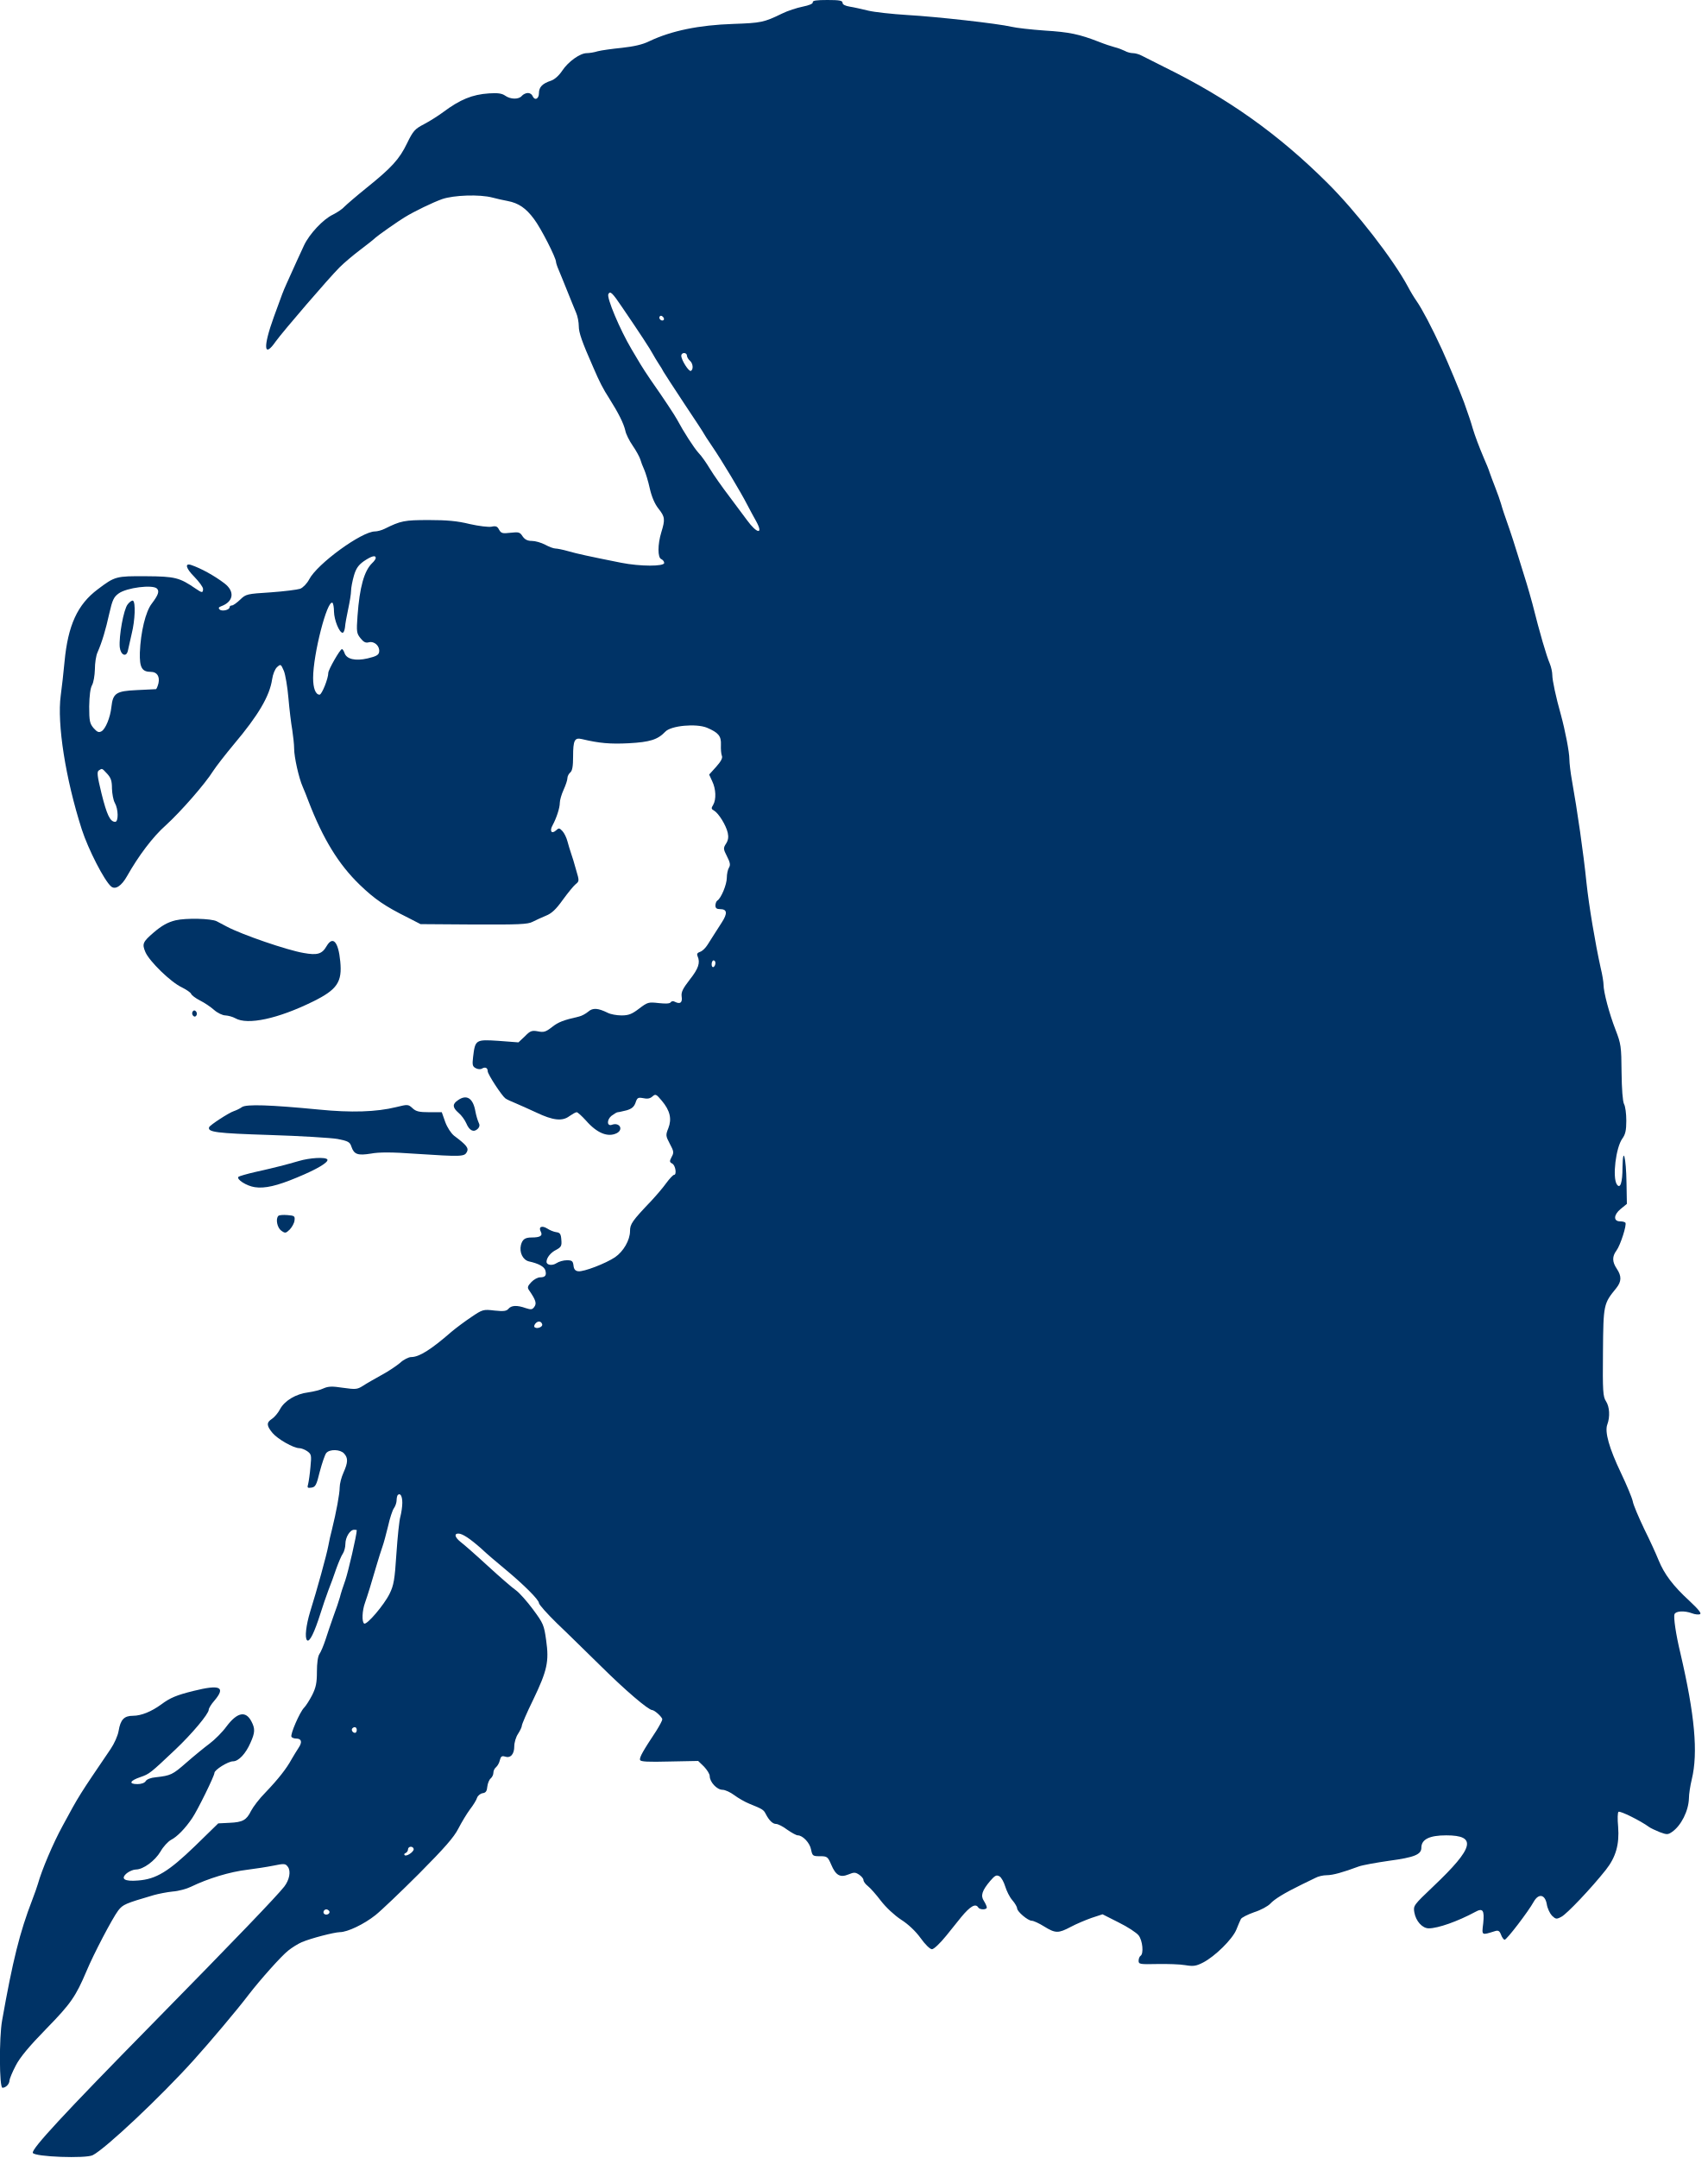
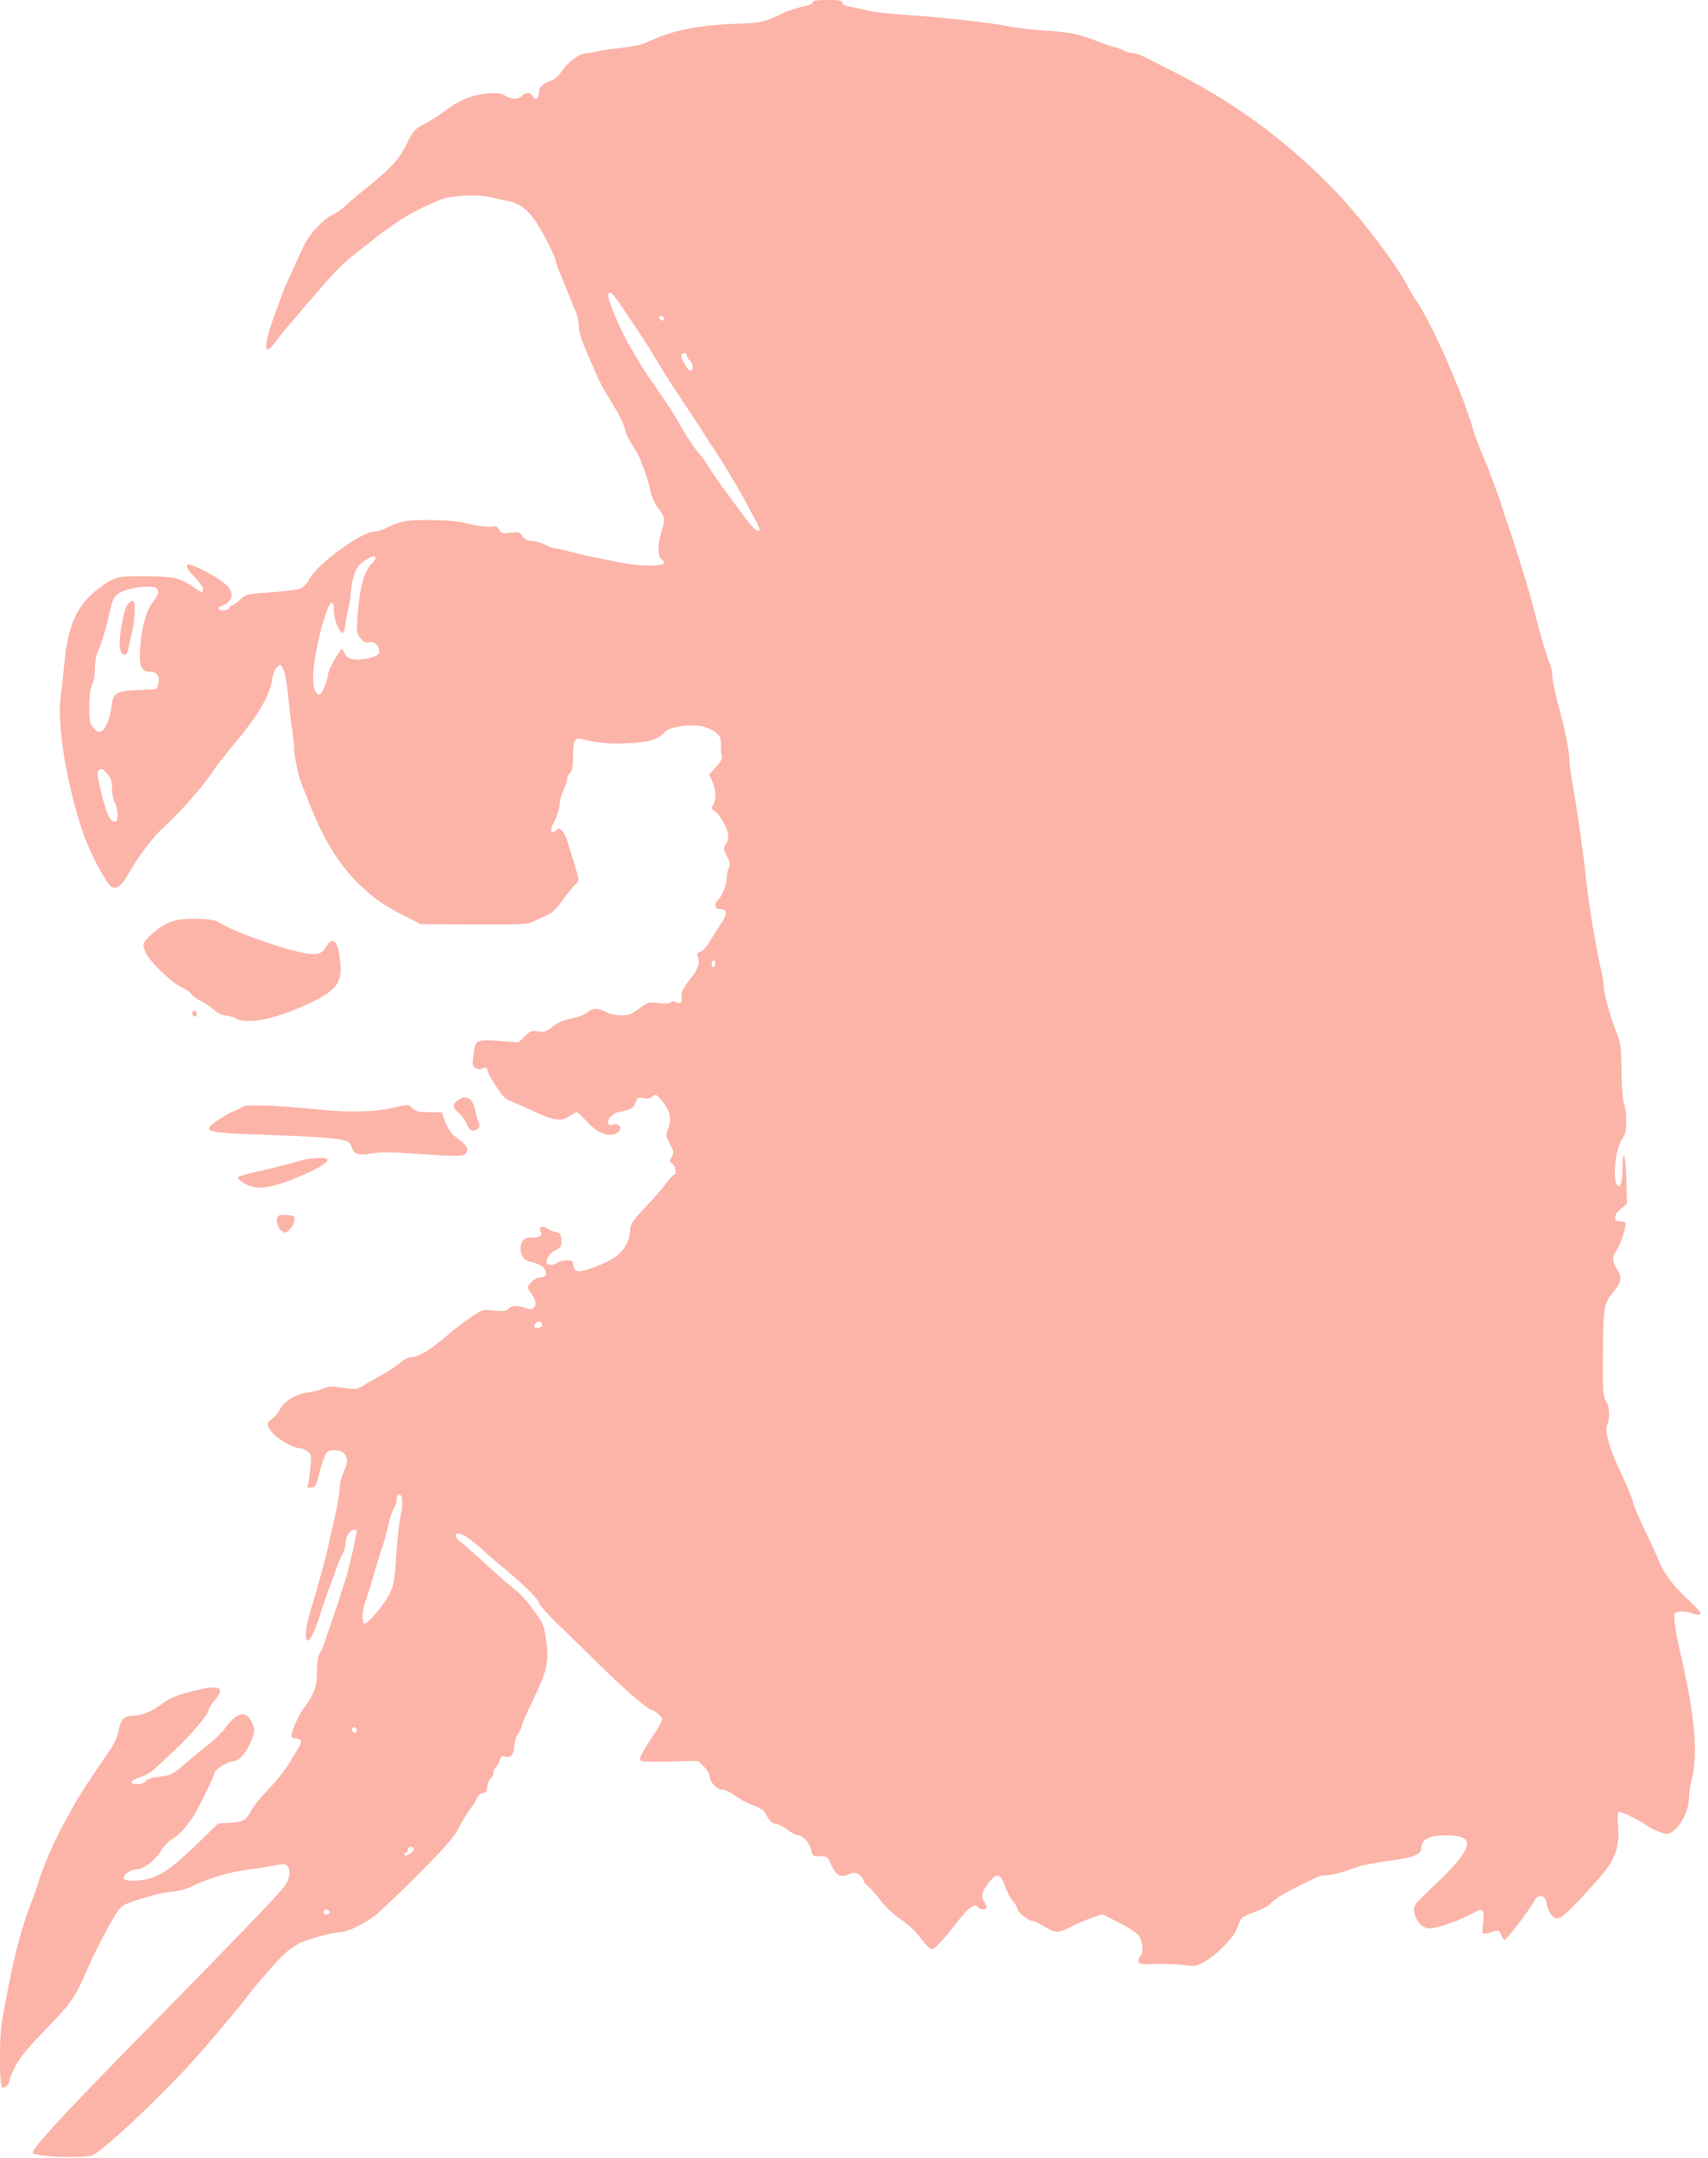
<svg xmlns="http://www.w3.org/2000/svg" version="1.1" id="Layer_1" x="0px" y="0px" viewBox="0 0 900 1137" style="enable-background:new 0 0 900 1137;" xml:space="preserve">
  <style type="text/css">
- 	.st0{fill:#003366;}
+ 	.st0{fill:rgba(252,179,168,1.00);}
</style>
  <path class="st0" d="M428.3,1.2c0.1,0.8-1.9,1.6-5.3,2.3c-3,0.6-8,2.2-11,3.7c-9.4,4.6-11.1,4.9-25.5,5.4  c-18.2,0.6-32.7,3.6-44.3,9.1c-3.6,1.8-8.2,2.8-14.5,3.5c-5,0.5-10.8,1.3-12.7,1.8c-1.9,0.6-4.5,1-5.8,1c-3.5,0-9.7,4.4-12.9,9.2  c-1.7,2.6-4.1,4.7-5.9,5.3c-4.6,1.5-6.4,3.4-6.4,6.6c0,3.1-2.3,4.1-3.4,1.4c-0.3-0.8-1.4-1.5-2.4-1.5c-1.1,0-2.5,0.7-3.2,1.5  c-1.6,2-6,1.9-8.8-0.1c-1.7-1.2-3.9-1.5-8.5-1.2c-8.9,0.6-15.2,3.2-24.2,9.9c-2.7,2-7.3,4.9-10.2,6.4c-4.6,2.4-5.6,3.4-8.8,10  c-4.1,8.5-8.2,12.9-21.5,23.6c-5.2,4.2-10.3,8.6-11.4,9.7c-1,1.2-3.8,3.1-6.2,4.3c-5.1,2.4-12.4,10.2-15.2,16.2  c-1.9,4-5.1,11.1-9.2,20.2c-2,4.5-1.9,4.3-6.7,17.5c-5.8,16-5.3,22,1,12.9c3.9-5.4,27.9-33.3,33.6-39c2.5-2.5,7.5-6.7,11.1-9.4  s7.1-5.5,7.9-6.3c1.3-1.2,11.8-8.6,15.3-10.7c5.2-3.2,15-7.9,19.8-9.6c6.1-2.1,19.7-2.6,26.5-0.8c2.2,0.6,5.8,1.4,8,1.8  c5.8,1.1,9.7,3.8,13.9,9.5c3.6,4.7,11.6,20.4,11.6,22.6c0,0.5,0.6,2.4,1.4,4.2s2.8,6.9,4.6,11.3c1.8,4.4,3.8,9.5,4.6,11.3  c0.8,1.8,1.4,5,1.4,7.1c0,3.3,1.6,8,7.6,21.6c3.3,7.7,5.2,11.4,8.5,16.5c4.8,7.6,7.5,13,8.4,16.8c0.3,1.8,2.1,5.4,3.9,8  s3.6,5.9,4,7.2c0.4,1.4,1.3,3.8,2.1,5.5c0.7,1.6,2.1,6.1,2.9,9.8c1,4.4,2.6,8.2,4.6,10.7c3.4,4.3,3.6,5.6,1.5,12.4  c-2,6.5-2,13.5,0,14.2c0.8,0.4,1.5,1.2,1.5,2c0,1.9-12.6,1.9-22.7-0.1c-17-3.4-23-4.7-27.9-6.1c-2.8-0.8-5.8-1.4-6.7-1.4  c-1,0-3.4-0.9-5.4-2c-2.1-1.1-5.2-2-7-2c-2.3,0-3.7-0.7-4.9-2.4c-1.4-2.2-2-2.4-6.4-1.9c-4.2,0.5-4.9,0.3-6-1.6  c-0.9-1.8-1.7-2.1-4-1.6c-1.6,0.3-6.6-0.3-11.5-1.4c-6.4-1.6-12-2.1-21.5-2.1c-13,0-14.8,0.4-23.3,4.6c-1.6,0.8-3.9,1.4-5.1,1.4  c-7,0-30.5,17.1-34.7,25.3c-1.1,2.1-3.2,4.3-4.7,4.9c-1.5,0.5-8.5,1.4-15.6,1.9c-12.5,0.8-13,0.9-16,3.8c-1.8,1.7-3.7,3.1-4.4,3.1  c-0.7,0-1.2,0.4-1.2,0.9c0,1.5-4.1,2.4-5.3,1.2c-0.7-0.7-0.5-1.2,0.9-1.7c6.5-2.4,7.3-7.8,1.6-12.1c-5.4-4.1-12.4-7.9-17.4-9.6  c-3.6-1.2-2.9,1.7,1.6,6.2c2.5,2.6,4.6,5.4,4.6,6.4c0,2.2-0.6,2.1-3.8-0.1c-8.6-5.9-10.9-6.5-26.2-6.6c-15.8-0.1-16.4,0-25.5,6.9  c-10.7,8-15.7,19-17.5,38.2c-0.5,5.4-1.4,13.4-2,17.8c-2,14.7,2.5,43.7,11.1,70.5c3.4,10.5,11.9,27.1,15.5,30.1  c2.2,1.8,5.4-0.3,8.3-5.4c6.1-10.8,13.6-20.8,20.5-26.9c7.9-7.2,20.7-21.8,25-28.7c1.5-2.3,6.3-8.5,10.8-13.9  c13-15.4,18.9-25.5,20.2-34.3c0.4-2.7,1.5-5.4,2.6-6.4c1.9-1.7,2-1.7,3.6,2c0.8,2,1.9,8.5,2.4,14.4c0.5,5.8,1.4,13.3,2,16.6  c0.5,3.3,1,7.8,1,9.9c0,4.5,2.5,15.6,4.5,20.1c0.7,1.6,2.1,5,3,7.5c7.7,20,15.9,33.4,27.1,44.2c7.9,7.6,13.3,11.3,25.4,17.3l6.6,3.4  l28.1,0.2c23.5,0.1,28.5-0.1,30.9-1.4c1.6-0.8,4.8-2.3,7-3.2c3.1-1.2,5.4-3.4,8.9-8.3c2.7-3.7,5.7-7.4,6.8-8.3c2-1.6,2-1.8,0.3-7.5  c-0.9-3.3-2.1-7.3-2.7-8.9c-0.6-1.7-1.4-4.5-1.9-6.3c-0.5-1.9-1.6-4.2-2.6-5.3c-1.6-1.7-1.9-1.8-3.5-0.3c-2.3,2-3.4,0.2-1.7-2.8  c2-3.7,3.8-9.1,3.8-11.8c0-1.4,0.9-4.5,2-6.9s2-5.1,2-6.1s0.7-2.3,1.5-3c1.1-0.9,1.5-3.3,1.5-8.4c0-8.6,0.8-10.1,4.6-9.2  c9.2,2.2,15,2.7,24.7,2.2c11.2-0.6,15.3-1.9,19.3-6.1c3-3.2,16.2-4.4,21.9-2.1c6.1,2.6,7.6,4.4,7.4,9c-0.1,2.3,0.1,4.8,0.5,5.8  c0.5,1.1-0.4,2.9-3,5.8l-3.7,4.1l1.6,3.5c2,4.1,2.2,9.6,0.5,12.5c-1.1,1.7-1,2.2,0.5,3c2.4,1.4,6.3,7.7,7.2,11.7  c0.5,2.3,0.2,4-0.9,5.7c-1.5,2.3-1.5,2.8,0.5,6.7c1.7,3.3,1.9,4.6,1,6c-0.6,1-1.1,3.4-1.1,5.3c0,3.5-3,10.8-5,12  c-0.5,0.3-1,1.5-1,2.6c0,1.4,0.7,1.9,2.5,1.9c3.7,0,4,2.2,0.8,7.1c-1.5,2.4-3.4,5.3-4.1,6.4s-2.2,3.4-3.3,5.2  c-1.1,1.8-2.9,3.5-4,3.8c-1.5,0.5-1.8,1.2-1.3,2.3c1.5,3.4,0.5,6.5-4.1,12.3c-3.7,4.8-4.6,6.6-4.3,8.9c0.5,3.2-0.7,4.2-3.4,2.9  c-1-0.6-1.9-0.5-2.4,0.2c-0.4,0.7-2.6,0.8-6.3,0.4c-5.4-0.6-5.8-0.5-10.3,2.9c-3.8,2.9-5.5,3.6-9.3,3.6c-2.5,0-5.8-0.6-7.3-1.4  c-5.1-2.5-7.8-2.7-10.2-0.6c-1.3,1.1-3.5,2.3-4.9,2.6c-8.3,1.9-10.9,2.9-14.3,5.6c-3.2,2.5-4.3,2.8-7.3,2.2  c-3.2-0.6-4.1-0.3-6.9,2.6l-3.4,3.2l-10.5-0.8c-12.1-0.8-12.3-0.6-13.4,8.5c-0.5,4.2-0.3,5,1.4,5.9c1.1,0.6,2.5,0.7,3.3,0.2  c1.7-1,3-0.4,3,1.4c0,1.6,7.4,12.9,9.3,14.3c0.6,0.5,3.2,1.7,5.7,2.7c2.5,1.1,7.3,3.2,10.7,4.8c8.6,4.1,13.6,4.7,17.3,1.9  c1.6-1.1,3.3-2.1,3.9-2.1c0.5,0,2.7,2,4.8,4.3c5.9,6.8,11.7,9.1,16.4,6.7c3.6-2,1.3-5.8-2.6-4.4c-2.6,1-2.9-2.4-0.4-4.6  c1.3-1,2.9-2,3.4-2c0.6,0,2.6-0.5,4.7-1c2.7-0.8,3.9-1.8,4.7-4c0.9-2.7,1.3-2.9,4.1-2.4c2.1,0.5,3.6,0.2,4.8-0.9  c1.6-1.4,2-1.3,4.9,2.2c4.4,5.2,5.4,9.6,3.5,14.5c-1.5,3.7-1.4,4.1,0.8,8.3c2.1,3.9,2.2,4.6,0.9,6.9c-1.2,2.3-1.1,2.7,0.4,3.5  c1.7,1,2.4,5.9,0.9,5.9c-0.5,0-2.3,1.9-4,4.2c-1.7,2.4-5.3,6.6-7.9,9.4c-10.2,10.7-11.3,12.3-11.3,16c0,4.8-3.5,10.8-7.9,13.8  c-4.9,3.3-16.6,7.8-19.4,7.4c-1.6-0.2-2.3-1.1-2.5-3.1c-0.3-2.3-0.8-2.7-3.5-2.7c-1.8,0-4.2,0.7-5.4,1.5c-2.2,1.5-5.3,1.1-5.3-0.7  c0-2.1,2.2-4.9,5.1-6.3c2.6-1.4,3-2.1,2.7-5.3c-0.2-3-0.7-3.8-2.7-4c-1.4-0.2-3.5-1.1-4.7-1.9c-2.9-1.8-4.8-0.9-3.4,1.7  c1.1,2.1-0.4,3-4.8,3c-3.6,0-4.9,1-5.7,4c-0.9,3.9,1,7.8,4.2,8.6c5.1,1.1,8.2,2.8,8.7,4.8c0.7,2.6-0.1,3.6-2.8,3.6  c-1.2,0-3.3,1.1-4.6,2.5c-2,2.1-2.2,2.9-1.2,4.3c3.5,5.1,4.1,6.9,2.8,8.7c-1.1,1.6-1.8,1.6-4.6,0.7c-4.5-1.6-7.5-1.5-9.1,0.4  c-1,1.2-2.5,1.4-7.3,0.9c-5.9-0.7-6.3-0.6-12.2,3.4c-3.3,2.2-8,5.7-10.5,7.8c-10.8,9.4-17,13.3-21.2,13.3c-1.3,0-4,1.3-5.8,3  c-1.9,1.6-6.3,4.6-9.9,6.5c-3.6,2-8,4.5-9.8,5.7c-3,1.9-3.9,1.9-10.4,1c-5.8-0.9-7.8-0.8-10.3,0.3c-1.6,0.8-5.2,1.7-8,2.1  c-6.6,0.8-12.5,4.4-14.9,8.8c-1,2-3,4.3-4.2,5.1c-3.1,2-3,3.6,0.2,7.5c2.8,3.3,11.1,8,14.1,8c1,0,2.9,0.7,4.2,1.6  c2.2,1.6,2.3,2.1,1.7,8.3c-0.3,3.6-0.9,7.7-1.2,8.9c-0.6,2.1-0.4,2.3,1.7,2c2.1-0.3,2.7-1.3,4.4-8.4c1.2-4.5,2.7-8.9,3.4-9.8  c1.8-2.2,7.4-2,9.4,0.2c2.2,2.4,2.1,4.7-0.3,10.1c-1.1,2.4-2,5.9-2,7.8c0,3.3-1.8,13-4.1,22.3c-0.7,2.5-1.5,6.3-1.9,8.5  c-0.9,4.8-5.9,23-9.6,34.8c-2.1,7-2.9,13.6-1.6,14.9c1.3,1.3,3.9-4.1,7.1-14.2c1.1-3.6,3-9,4.1-12c1.2-3,3.1-8.2,4.2-11.5  c1.2-3.3,2.7-6.9,3.5-8c0.7-1.1,1.3-3.3,1.3-5c0-3.5,2.4-7.5,4.6-7.5c0.8,0,1.4,0.1,1.4,0.2c0,2.5-4.5,21.9-6,26.3  c-1.2,3.3-2.5,7.4-2.9,9.1c-0.5,1.8-2,6.3-3.4,10c-1.3,3.8-3.3,9.4-4.2,12.4c-1,3-2.4,6.4-3.2,7.5c-0.8,1.2-1.3,4.8-1.3,9.3  c0,5.8-0.5,8.3-2.5,12.3c-1.4,2.7-3.3,5.7-4.3,6.7c-2.2,2.2-7.4,14.1-6.6,15.3c0.3,0.5,1.4,0.9,2.4,0.9c2.9,0,3.4,1.8,1.4,4.8  c-1,1.5-2.7,4.3-3.8,6.2c-2.6,4.8-7,10.4-13.7,17.4c-3.2,3.2-6.5,7.6-7.6,9.7c-2.4,4.9-4.4,6-11.4,6.3l-5.9,0.3l-12.2,11.9  c-14,13.5-20.5,17.5-30.1,18.2c-7.2,0.6-9.4-0.9-5.8-3.9c1.3-1,3.4-1.9,4.7-1.9c3.9,0,10.1-4.6,13-9.5c1.4-2.5,3.9-5.2,5.5-6.1  c3.2-1.6,7.5-6,11.2-11.5c2.8-4.1,11.7-22.2,11.7-23.8s7.2-6.1,9.8-6.1c2.9,0,6.7-4,9.2-9.8c2.4-5.3,2.5-7.4,0.5-11.2  c-3-5.8-7.5-4.9-13.2,2.7c-2.1,2.9-6.1,6.9-8.9,9c-2.7,2-8.2,6.5-12.2,10c-7.3,6.4-8.2,6.8-16.1,7.7c-2.6,0.2-4.8,1.1-5.3,2  c-0.6,1-2.3,1.6-4.4,1.6c-4.8,0-4-1.8,1.6-3.7c4.7-1.6,5.3-2.1,18.3-14.4c8.7-8.2,17.7-18.9,17.7-21.1c0-0.7,1.3-2.9,3-4.8  c6.1-7.2,3-8.6-11-5.1c-8.9,2.2-12.3,3.6-17,7.1c-5.2,3.8-10.6,6-14.9,6c-4.7,0-6.6,2-7.6,8c-0.4,2.5-2.3,6.7-4.2,9.5  C41.6,946.1,41.8,945.7,33,962c-5,9.1-11,23.3-13,30.5c-0.5,1.6-1.8,5.5-3,8.5c-6.6,17.1-10.3,32-15.9,63.6  c-1.6,9-1.5,35.4,0.2,35.4c1.8,0,3.7-2,3.7-3.9c0.1-0.9,1.5-4.4,3.3-7.8c2.2-4.3,7.1-10.2,16.2-19.5c12.9-13.2,15.4-16.9,21.1-30.3  c3.7-8.9,13.6-27.8,16.7-31.9c2.5-3.2,3.7-3.7,18.7-8.1c2.5-0.7,7-1.6,10-1.9c3-0.2,7.4-1.4,9.6-2.5c9.1-4.4,20.5-7.9,29.9-9  c3.9-0.5,9.9-1.4,13.4-2.1c5.9-1.2,6.5-1.2,7.8,0.6c1.7,2.3,0.8,6.9-1.9,10.4c-4.2,5.3-24.9,26.9-69.3,72.1  c-47.2,48-64,66.2-63.2,68.2c0.8,2.1,28,3.1,31.6,1.2c6.8-3.5,35.6-30.6,53.1-50c8.4-9.3,23.1-26.7,29-34.5  c6-7.8,17.2-20.4,20.9-23.3c2-1.6,5.2-3.6,7.1-4.4c4.9-2.1,17-5.2,20.1-5.3c4,0,12.8-4.2,18.8-9c2.9-2.3,13.3-12.2,23-21.9  c13.4-13.5,18.3-19.1,20.6-23.6c1.7-3.3,4.4-7.8,6.1-10.1c1.8-2.3,3.5-5.1,3.8-6.2c0.4-1.1,1.7-2.2,2.9-2.4c1.7-0.2,2.3-1.1,2.5-3.5  c0.2-1.7,1-3.7,1.8-4.3c0.8-0.7,1.4-2,1.4-3s0.6-2.3,1.4-2.9c0.8-0.7,1.7-2.3,2-3.7c0.5-2,1.1-2.4,2.7-1.9c2.9,1,4.9-1.2,4.9-5.4  c0-2,0.9-5,2-6.6c1.1-1.7,2-3.6,2-4.3s2.6-6.8,5.9-13.5c7.5-15.6,8.5-20.3,6.9-31.5c-1.1-8-1.5-8.9-6.9-16.2  c-3.1-4.2-7.2-8.8-9-10.1c-1.9-1.3-8.6-7.1-14.9-12.9c-6.3-5.8-12.8-11.5-14.3-12.6c-3-2.4-3.5-4.4-1.2-4.4c2.2,0,6.1,2.6,12.1,7.9  c2.7,2.6,8.4,7.4,12.5,10.8c10,8.3,17.9,16.2,17.9,17.9c0,0.8,4.3,5.6,9.5,10.7c5.3,5,15.7,15.3,23.3,22.7  c12.6,12.5,24.9,23,26.9,23c1.3,0.1,5.3,3.7,5.3,4.9c0,0.6-1.5,3.4-3.2,6.1c-6.8,10.3-9,14-8.5,15.3c0.3,0.9,4.1,1.1,15.5,0.8  l15.1-0.3l3.1,3c1.6,1.7,3,3.9,3,5c0,3.1,3.8,7.2,6.7,7.2c1.4,0,4.2,1.3,6.2,2.8s5.6,3.6,8.1,4.6c6.7,2.7,7.4,3.1,8.5,5.3  c1.8,3.5,3.7,5.3,5.5,5.3c0.9,0,3.6,1.3,5.8,3c2.3,1.6,4.8,3,5.6,3c2.6,0,6.4,4,7,7.5c0.7,3.3,0.9,3.5,4.7,3.5  c3.7,0,4.1,0.2,5.9,4.4c2.4,5.7,4.7,7,9.1,5.2c2.9-1.2,3.6-1.2,5.6,0.1c1.3,0.9,2.3,2.1,2.3,2.8c0,0.8,1,2.2,2.3,3.2  s4.4,4.5,6.9,7.8c2.7,3.5,7.1,7.6,10.6,9.9c3.8,2.4,7.7,6.1,10.3,9.7c2.4,3.4,5,5.9,6,5.9s4.3-3.1,7.6-7.2c3.2-4,6.7-8.3,7.8-9.7  c4.8-5.8,7.6-7.4,9-5.1c0.8,1.3,4.5,1.3,4.5,0c0-0.6-0.7-2.1-1.5-3.4c-1.9-2.8-1-5.5,3.3-10.6c2.5-2.9,3.3-3.3,4.9-2.4  c1,0.6,2.3,3,3,5.3s2.3,5.6,3.7,7.2c1.5,1.7,2.6,3.7,2.6,4.4c0,1.7,5.7,6.5,7.7,6.5c0.9,0,3.8,1.3,6.5,3c6,3.7,7.5,3.7,14.1,0.2  c2.8-1.5,7.8-3.6,10.9-4.7l5.8-1.9l8.5,4.3c4.7,2.3,9.4,5.4,10.5,6.8c2.1,2.7,2.8,9.7,1,10.8c-0.5,0.3-1,1.5-1,2.6  c0,1.8,0.7,1.9,9.8,1.7c5.3-0.1,12,0.1,14.8,0.6c4.3,0.7,5.7,0.5,9.4-1.4c6.2-3.2,15.4-12.2,17.5-17.3c0.9-2.3,2-4.8,2.4-5.6  s3.6-2.4,7-3.6c3.5-1.1,7.3-3.2,8.5-4.5c2.2-2.4,7.2-5.5,16.6-10.1c2.5-1.2,5.7-2.8,7.2-3.5c1.4-0.8,4.1-1.4,6-1.4  c3.1,0,8.5-1.5,16.8-4.6c1.9-0.7,9.1-2,16-3c13.4-1.8,17-3.3,17-6.9c0-4.4,4.3-6.5,13.1-6.5c16.3,0,14.7,6.5-6.7,26.8  c-10.5,10-10.7,10.2-10.1,13.8c0.8,4.6,4.2,8.4,7.6,8.4c4.9,0,15.3-3.7,24.4-8.6c4.1-2.3,5-1,4.3,5.9c-0.8,6.6-1,6.4,6.1,4.2  c1.8-0.6,2.5-0.2,3.3,1.9c0.5,1.4,1.4,2.6,1.9,2.6c1.1,0,12.5-14.9,15.3-20c2.6-4.6,6-3.9,6.9,1.3c0.3,2.1,1.6,4.8,2.7,6  c2,1.9,2.4,2,5,0.6c2.8-1.4,15.8-15.1,23.4-24.7c5.3-6.7,7.2-13.4,6.5-22.7c-0.4-4.1-0.3-7.6,0.2-7.9c0.9-0.6,11.6,4.7,16.1,8  c0.8,0.6,3.4,1.8,5.6,2.7c3.8,1.4,4.3,1.4,6.5-0.1c4.8-3.3,8.7-11.1,8.9-17.7c0-2.2,0.7-6.7,1.5-10c3.4-14,1.6-33.9-6-66.5  c-2.4-9.9-3.7-19-3.1-20.5c0.6-1.7,5.2-2,9.2-0.5c1.5,0.6,3.4,0.8,4.2,0.5c1-0.4-0.7-2.5-5.6-7.1c-8.5-7.8-13.2-14-16.2-21.4  c-1.2-3-4.6-10.5-7.6-16.5c-2.9-6.1-5.7-12.6-6-14.5c-0.4-1.9-3.2-8.6-6.2-14.9c-6.2-13-8.7-21.7-7.2-25.6c1.5-4,1.2-9.3-0.7-12.2  c-1.6-2.4-1.8-5.3-1.6-25.9c0.2-25.2,0.3-25.5,7-33.7c2.8-3.5,2.9-6.3,0.3-10.2c-2.5-3.7-2.5-6.5-0.2-9.6c2.1-2.8,5.6-13.8,4.7-14.7  c-0.3-0.4-1.6-0.7-2.8-0.7c-3.6,0-3.4-3.5,0.3-6.5l3.3-2.7l-0.2-11.2c-0.2-13.2-1.9-19.9-2.1-8.1c0,8.1-1.2,11.7-3,9  c-2.4-3.7-0.5-19.4,2.9-24.1c1.6-2.2,2.1-4.3,2.1-9.4c0-3.7-0.5-7.6-1.2-8.8c-0.7-1.4-1.2-7.8-1.3-16.7c-0.1-13.7-0.3-15-3.2-22.5  c-3.3-8.5-6.3-19.8-6.3-23.7c0-1.2-0.6-5.2-1.5-8.8c-2.9-13.1-6.2-32.8-7.5-45c-1.5-15-4.9-38.5-7.6-53.5c-0.8-4.4-1.4-9.6-1.4-11.5  c0-3.7-2.2-15.1-4.5-23.5c-2.6-9.2-4.5-18.1-4.5-20.9c0-1.5-0.6-4.2-1.3-5.9c-1.8-4.2-5.2-15.8-9.2-31.7c-1-3.6-2.3-8.3-3-10.5  s-2.7-8.7-4.5-14.5s-3.8-12.1-4.5-14c-2.7-7.7-3.7-10.6-4.5-13.5c-0.5-1.7-1.8-5.5-3-8.5s-2.5-6.6-3-8c-0.4-1.4-1.8-4.8-3-7.5  c-2.6-6.1-4.8-12-6-16c-0.8-2.9-1.9-6.2-4.5-13.5c-2-5.4-8.4-20.8-11.7-28c-5.5-11.9-10.4-21.2-13.4-25.5c-1.2-1.7-3.2-5-4.5-7.5  c-7.8-14.5-27.2-39.5-42.3-54.5c-25.8-25.7-52.3-44.6-85.9-61.1c-5-2.5-10.4-5.2-11.9-6c-1.4-0.8-3.6-1.4-4.8-1.4s-3.1-0.5-4.3-1.2  c-1.2-0.6-3.5-1.5-5.2-1.9c-1.6-0.4-5.5-1.7-8.5-2.9c-10.3-4-15.5-5.1-28.5-5.9c-7.1-0.5-15-1.4-17.5-2c-7.2-1.7-39.3-5.3-55-6.2  c-8-0.5-17.2-1.5-20.5-2.3s-7.7-1.8-9.7-2.1c-2.4-0.4-3.8-1.1-3.8-2c0-1.2-1.7-1.5-8-1.5C430.3,0,428.1,0.3,428.3,1.2L428.3,1.2z   M328,162.1c8.8,12.9,14.9,22.2,16,24.4c0.6,1.1,1.9,3.3,3,5c1.1,1.6,2.3,3.6,2.6,4.3c0.4,0.7,5.3,8.3,11,16.9  c5.7,8.5,10.4,15.7,10.4,15.9c0,0.1,1.9,3.1,4.3,6.6c5,7.3,15.2,24.3,18.5,30.8c1.3,2.5,3.4,6.4,4.7,8.7c3.9,7.1,0.4,6.6-4.9-0.7  c-1.2-1.6-5.3-7.1-9.1-12.2c-3.9-5.1-8.6-11.8-10.4-14.8s-4.5-6.9-6.1-8.5c-2.4-2.7-7.6-10.7-11.3-17.6c-1.2-2.2-6.5-10.3-14-21  c-1.8-2.6-4.1-6.2-5.2-8c-1.1-1.9-3.2-5.4-4.7-7.9c-6.1-10.3-13.3-27.3-12.2-29.1C321.6,153.2,322.6,154.1,328,162.1L328,162.1z   M349.7,168.6c-0.9,0.9-2.8-0.6-2.1-1.8c0.4-0.6,1-0.6,1.7,0.1C349.9,167.5,350.1,168.2,349.7,168.6z M362,187.4  c0,0.7,0.7,1.9,1.5,2.6c1.7,1.4,2,4.6,0.6,5.4c-1,0.7-5.1-5.7-5.1-8c0-0.8,0.7-1.4,1.5-1.4S362,186.6,362,187.4z M198,294  c0,0.5-0.8,1.7-1.9,2.7c-4.2,4.1-6.6,12.6-7.7,27.8c-0.6,8.3-0.5,9.2,1.6,11.8c1.6,2,2.7,2.6,4.4,2.1c2.9-0.7,5.8,2,5.4,5  c-0.2,1.7-1.5,2.4-6.1,3.5c-6.5,1.5-11.2,0.4-12.2-3c-0.4-1-0.9-1.9-1.3-1.9c-1,0-7.2,10.9-7.2,12.5c0,3-3.4,11.5-4.6,11.5  c-2.1,0-3.4-3.4-3.4-8.8c0-12.4,7.4-41.3,10.2-39.6c0.4,0.3,0.8,2.4,0.8,4.7c0.1,4.3,2.7,10.9,4.5,11.1c0.6,0,1.1-1.3,1.3-2.9  c0.1-1.7,0.9-6,1.7-9.7s1.5-8,1.5-9.6c0-1.5,0.7-5.1,1.5-7.9c1.1-3.8,2.4-5.6,5.2-7.6C195.7,293,198,292.3,198,294z M82.7,310.1  c1.4,1.4,0.7,3.4-2.7,7.9c-3.3,4.2-5.9,15.2-6.3,25.8c-0.2,8,1.1,10.2,5.9,10.2c3.1,0,4.7,2.4,3.9,6c-0.4,1.6-1,3-1.3,3.1  c-0.4,0-5,0.2-10.2,0.5c-10.8,0.5-12.5,1.6-13.3,8.9c-0.6,5.6-3.1,11.6-5.2,12.8c-1.5,0.8-2.3,0.4-4.2-1.7c-2-2.4-2.3-3.7-2.3-11.4  c0.1-5.7,0.6-9.6,1.5-11.2c0.8-1.4,1.4-5.1,1.5-8.3c0-3.3,0.6-7.3,1.4-9c2.4-5.5,4.3-11.9,6.2-20.5c1.6-7.1,2.4-8.7,4.9-10.5  C66.7,309.6,80.5,307.9,82.7,310.1L82.7,310.1z M56.5,407.7c2,2.2,2.5,3.8,2.5,7.8c0.1,2.7,0.7,6.1,1.5,7.5c1.9,3.3,2,10,0.2,10  c-2.7,0-4.4-3.7-7.2-14.9c-2.3-9.4-2.5-11.5-1.4-12.2C53.9,404.8,53.6,404.6,56.5,407.7L56.5,407.7z M377,507.4c0,0.8-0.4,1.8-1,2.1  c-0.5,0.3-1-0.3-1-1.4c0-1.2,0.5-2.1,1-2.1C376.6,506,377,506.6,377,507.4z M285.7,697.7c0.5,1.3-2.5,2.6-3.8,1.7  c-0.6-0.3-0.5-1.1,0.2-2C283.4,695.8,285.2,696,285.7,697.7L285.7,697.7z M212,791.8c0,2-0.5,5.3-1,7.2c-0.6,1.9-1.5,10.7-2.1,19.5  c-0.9,13.9-1.4,16.7-3.6,21.2c-2.9,5.9-12,16.6-13.4,15.7c-1.3-0.8-1.1-6.8,0.5-11.1c1.4-4,3.2-9.8,6.1-19.8c1-3.3,2.3-7.6,3-9.5  s2-6.8,3-10.9c0.9-4.1,2.3-8.4,3.1-9.5s1.4-3,1.4-4.2c0-1.1,0.3-2.4,0.6-2.7C210.9,786.4,212,788.2,212,791.8z M188,911.5  c0,0.8-0.4,1.5-0.9,1.5c-1.3,0-2.2-1.6-1.4-2.4C186.8,909.5,188,910,188,911.5L188,911.5z M218,974.3c0,1.5-4,4.1-4.8,3.1  c-0.4-0.4-0.1-0.9,0.6-1.1c0.6-0.3,1.2-1.1,1.2-1.9c0-0.8,0.7-1.4,1.5-1.4S218,973.6,218,974.3L218,974.3z M173.5,1006.9  c0.7,1.2-1.2,2.4-2.5,1.6c-1.1-0.7-0.4-2.5,1-2.5C172.5,1006,173.1,1006.4,173.5,1006.9z" />
  <path class="st0" d="M67.3,318.4c-2.2,2.7-4.7,16.9-4.2,22.6c0.5,4.2,3.5,5.5,4.3,1.8c0.3-1.3,1.2-5.3,2-8.9  c1.8-7.2,2.1-16.5,0.7-17.4C69.6,316.2,68.3,317.1,67.3,318.4z M92.5,484.9c-4.1,1-7.3,2.8-11.5,6.4c-5.8,5-6.2,6-4.4,10.3  c2.1,4.9,13.4,15.9,19.2,18.6c2.4,1.2,4.6,2.7,4.9,3.4c0.2,0.7,2.3,2.3,4.6,3.5c2.3,1.1,5.7,3.4,7.5,5s4.5,2.9,6,2.9  c1.5,0.1,3.8,0.7,5.2,1.5c6.5,3.7,22.4,0.3,40.9-8.8c12.8-6.3,15.5-10.3,14.4-21.2c-1-10.4-3.9-13.6-7.2-8  c-2.4,4.2-4.9,4.9-12.1,3.6c-8.8-1.5-32.3-9.6-40.3-13.8c-1.5-0.8-4-2.1-5.5-2.9C111.3,483.9,97.9,483.6,92.5,484.9L92.5,484.9z   M101.5,533c-0.4,0.6-0.3,1.6,0.3,2.2c0.6,0.6,1.2,0.6,1.7-0.2c0.4-0.6,0.3-1.6-0.3-2.2C102.6,532.2,102,532.2,101.5,533z   M241.3,579.7c-3,2-2.9,3.8,0.3,6.6c1.5,1.2,3.3,3.7,4.1,5.5c1.6,3.9,3.9,5,6,3c1.1-1.1,1.2-2.1,0.5-3.4c-0.5-1.1-1.3-3.7-1.7-5.9  C249.3,578.6,245.9,576.4,241.3,579.7L241.3,579.7z M127.5,583.3c-1.1,0.8-3,1.7-4.2,2.1c-2.6,0.8-12.7,7.4-13.1,8.5  c-0.9,2.6,3.8,3.2,32,4.1c16.1,0.5,32.2,1.5,35.7,2.1c5.6,1.1,6.5,1.6,7.3,4.1c1.4,4.1,3.4,4.7,10.3,3.6c4.2-0.8,11.1-0.8,23.5,0.1  c24.3,1.6,25.7,1.5,27-0.9c1.1-2.1,0-3.6-6.7-8.6c-1.6-1.3-3.6-4.3-4.7-7.3l-1.8-5.1h-6.6c-5.3,0-7-0.4-8.8-2.1  c-2.3-2.1-2.5-2.1-8.6-0.6c-10.5,2.6-23.8,3-40.8,1.3C142.2,582.1,129.8,581.7,127.5,583.3L127.5,583.3z M157.5,611.7  c-6.5,1.9-13.1,3.6-23,5.8c-4.4,1-8.4,2.2-8.8,2.5c-1.4,1.3,4.3,4.9,8.6,5.5c5.2,0.8,11.7-0.7,22.2-5.1c10.7-4.4,16.8-8.1,16-9.5  C171.6,609.5,163.2,610,157.5,611.7z M146.7,640.6c-1.6,1.6-0.6,6.3,1.5,7.8s2.4,1.4,4.5-0.6c1.2-1.3,2.4-3.4,2.5-4.8  c0.3-2.3-0.1-2.5-3.7-2.8C149.2,640,147.1,640.2,146.7,640.6L146.7,640.6z" />
</svg>
